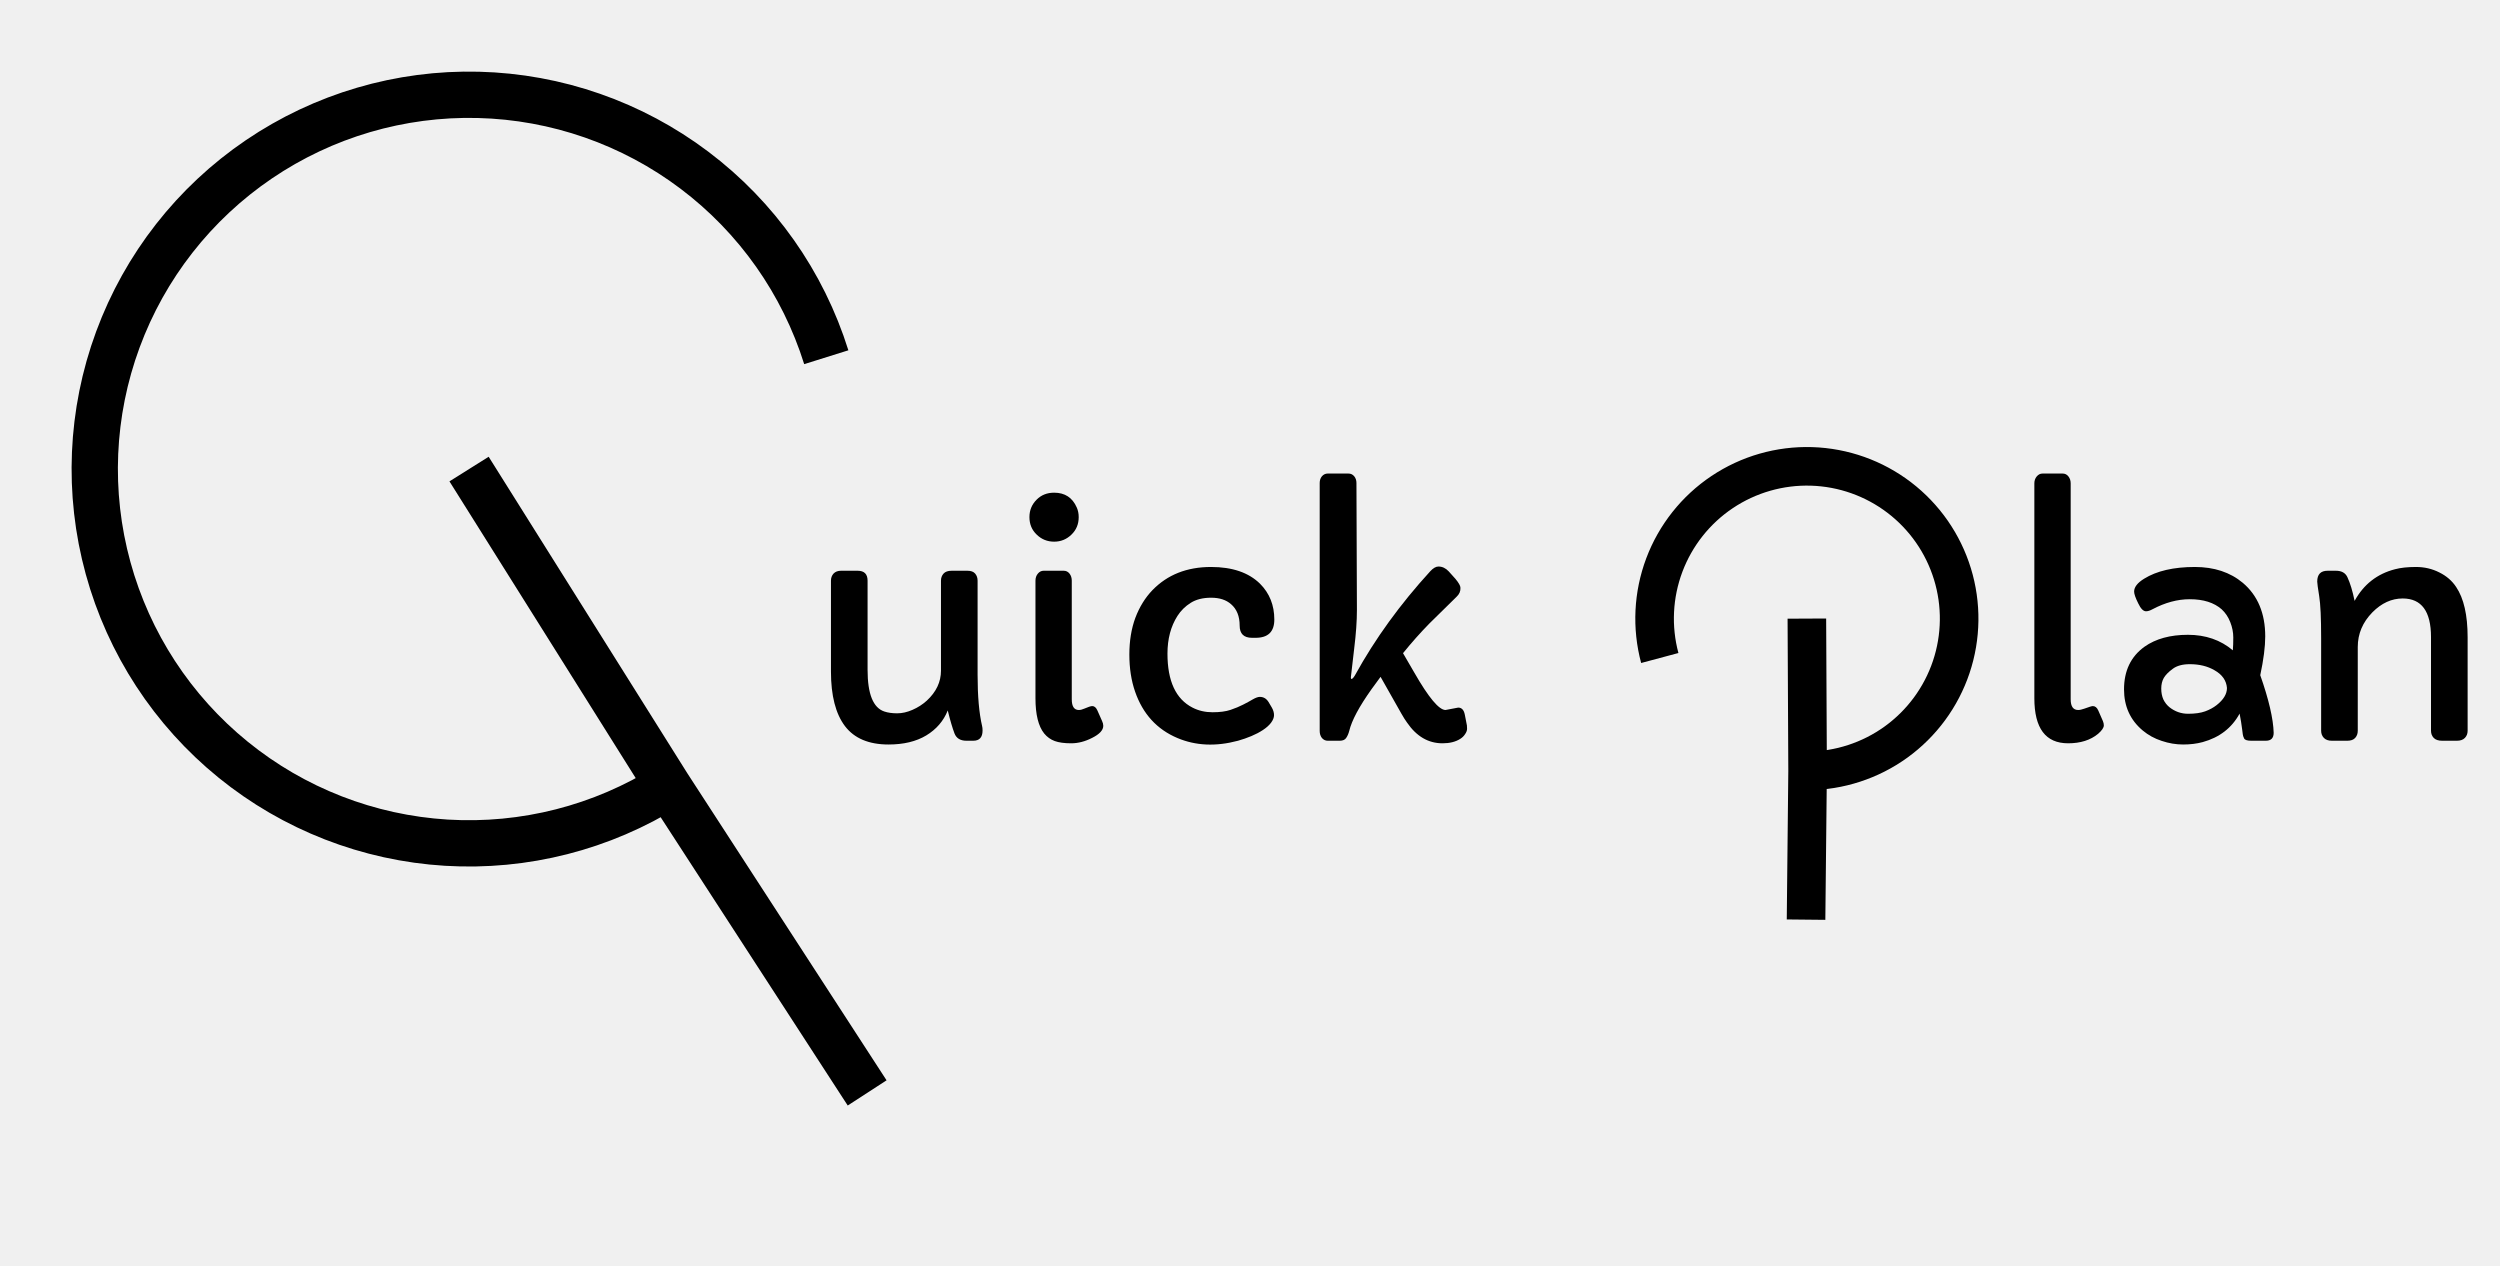
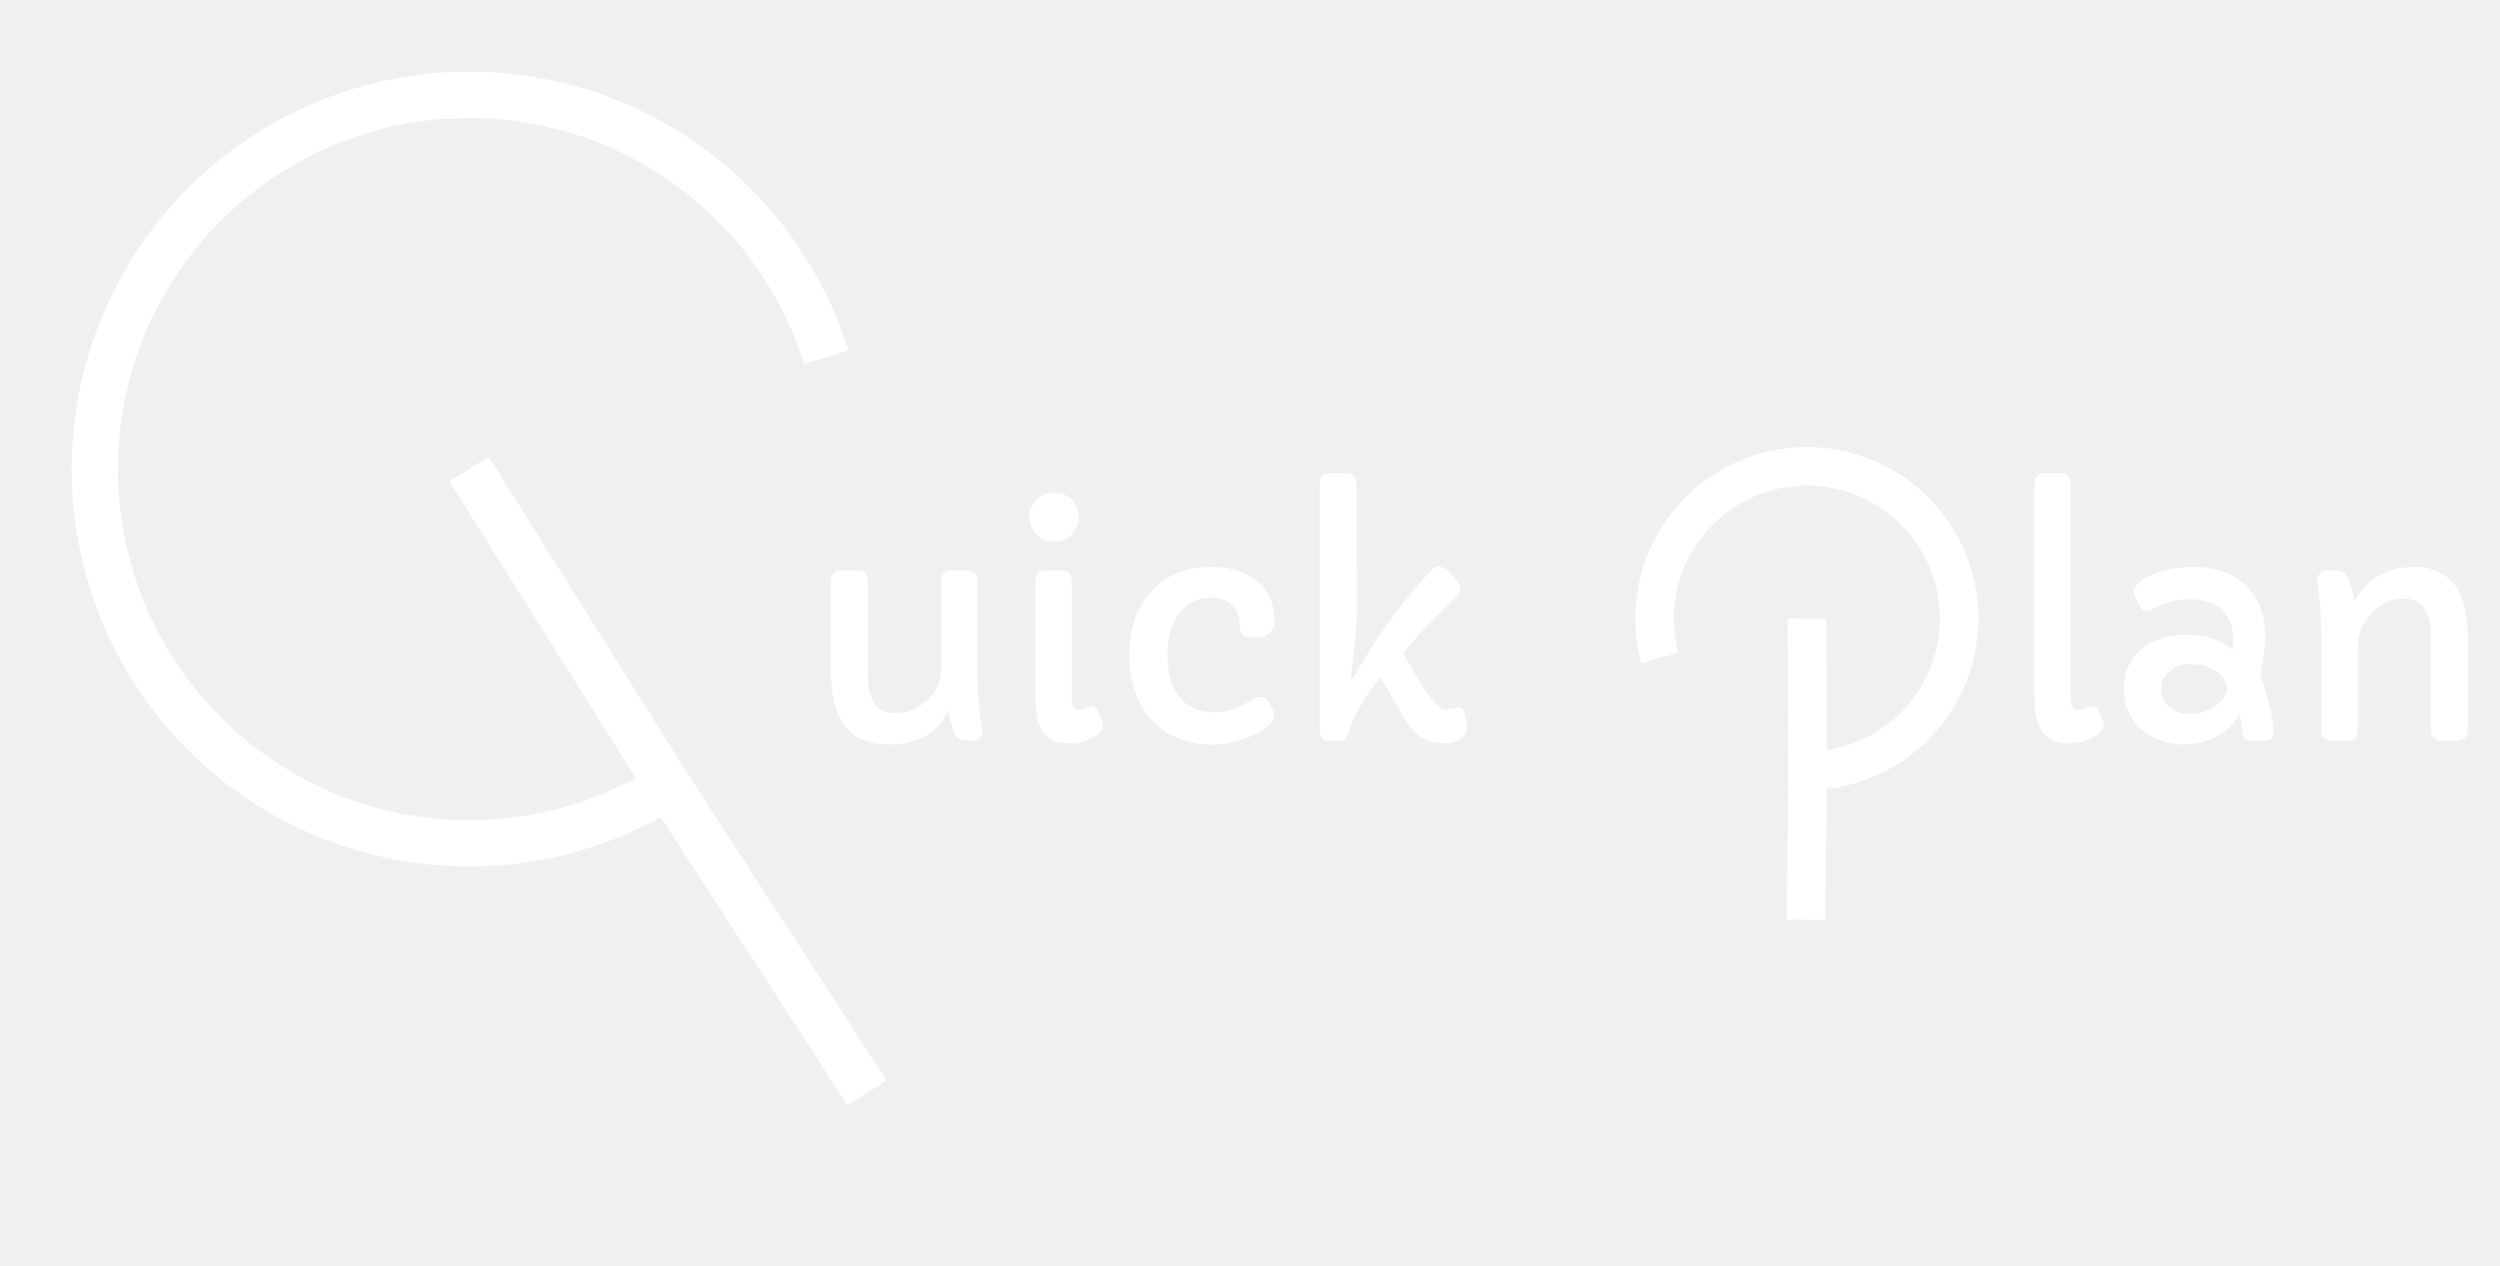
<svg xmlns="http://www.w3.org/2000/svg" width="162" height="82" viewBox="0 0 162 82" fill="none">
-   <path d="M53.543 23.148C52.03 18.316 49.043 14.078 45 11.03C40.958 7.981 36.063 6.274 31.001 6.147C25.94 6.02 20.965 7.481 16.776 10.324C12.586 13.167 9.391 17.25 7.639 22C5.886 26.75 5.664 31.93 7.004 36.812C8.343 41.695 11.177 46.036 15.108 49.227C19.039 52.418 23.87 54.299 28.924 54.606C33.978 54.913 39.001 53.631 43.29 50.939M43.29 50.939L30.395 30.395M43.29 50.939L56.191 70.821" stroke="currentColor" stroke-width="3" />
-   <path d="M107.554 42.639C107.021 40.649 107.124 38.543 107.848 36.615C108.573 34.687 109.882 33.033 111.594 31.887C113.305 30.741 115.332 30.159 117.391 30.222C119.449 30.286 121.437 30.992 123.074 32.242C124.711 33.493 125.915 35.224 126.519 37.193C127.123 39.162 127.095 41.271 126.44 43.224C125.785 45.176 124.535 46.875 122.866 48.082C121.197 49.288 119.192 49.943 117.132 49.952M117.132 49.952L117.085 40.085M117.132 49.952L117.032 59.593" stroke="currentColor" stroke-width="2.5" />
-   <path d="M63.67 47.336C63.67 47.779 63.468 48 63.065 48H62.625C62.234 48 61.977 47.844 61.853 47.531C61.717 47.173 61.57 46.675 61.414 46.037C61.141 46.721 60.675 47.261 60.018 47.658C59.367 48.049 58.553 48.244 57.576 48.244C56.3 48.244 55.359 47.847 54.754 47.053C54.148 46.252 53.846 45.074 53.846 43.518V37.629C53.846 37.447 53.901 37.294 54.012 37.17C54.129 37.046 54.292 36.984 54.5 36.984H55.574C56.004 36.984 56.219 37.199 56.219 37.629V43.41C56.219 44.966 56.58 45.865 57.303 46.105C57.537 46.184 57.814 46.223 58.133 46.223C58.458 46.223 58.79 46.148 59.129 45.998C59.474 45.848 59.783 45.65 60.057 45.402C60.669 44.836 60.975 44.188 60.975 43.459V37.629C60.975 37.447 61.03 37.294 61.141 37.17C61.251 37.046 61.427 36.984 61.668 36.984H62.693C62.921 36.984 63.087 37.046 63.191 37.17C63.296 37.294 63.348 37.447 63.348 37.629V43.732C63.348 45.106 63.445 46.213 63.641 47.053C63.66 47.124 63.67 47.219 63.67 47.336ZM68.309 35.1C67.866 35.1 67.488 34.947 67.176 34.641C66.863 34.341 66.707 33.964 66.707 33.508C66.707 33.065 66.863 32.688 67.176 32.375C67.475 32.075 67.853 31.926 68.309 31.926C69.005 31.926 69.493 32.245 69.773 32.883C69.858 33.072 69.9 33.28 69.9 33.508C69.9 33.964 69.744 34.341 69.432 34.641C69.119 34.947 68.745 35.1 68.309 35.1ZM69.451 45.315C69.451 45.777 69.604 46.008 69.91 46.008C70.014 46.008 70.132 45.978 70.262 45.92C70.516 45.809 70.688 45.754 70.779 45.754C70.916 45.754 71.027 45.848 71.111 46.037L71.414 46.721C71.466 46.831 71.492 46.935 71.492 47.033C71.492 47.313 71.251 47.574 70.769 47.815C70.314 48.049 69.861 48.166 69.412 48.166C68.969 48.166 68.615 48.117 68.348 48.02C68.081 47.922 67.853 47.759 67.664 47.531C67.287 47.062 67.098 46.301 67.098 45.246V37.629C67.098 37.447 67.15 37.294 67.254 37.17C67.358 37.046 67.482 36.984 67.625 36.984H68.934C69.083 36.984 69.207 37.046 69.305 37.17C69.402 37.294 69.451 37.447 69.451 37.629V45.315ZM81.131 41.33C80.597 41.33 80.33 41.066 80.33 40.539C80.33 39.934 80.144 39.471 79.773 39.152C79.454 38.872 79.025 38.732 78.484 38.732C77.951 38.732 77.508 38.843 77.156 39.065C76.805 39.286 76.518 39.569 76.297 39.914C75.867 40.591 75.652 41.405 75.652 42.355C75.652 44.133 76.193 45.298 77.273 45.852C77.664 46.053 78.097 46.154 78.572 46.154C79.047 46.154 79.438 46.102 79.744 45.998C80.05 45.894 80.324 45.78 80.564 45.656C80.805 45.533 81.014 45.419 81.189 45.315C81.372 45.21 81.522 45.158 81.639 45.158C81.873 45.158 82.059 45.266 82.195 45.48L82.41 45.842C82.508 46.011 82.557 46.177 82.557 46.34C82.557 46.496 82.492 46.662 82.361 46.838C82.231 47.007 82.055 47.163 81.834 47.307C81.619 47.45 81.372 47.58 81.092 47.697C80.812 47.815 80.522 47.915 80.223 48C78.79 48.384 77.482 48.325 76.297 47.824C74.969 47.264 74.054 46.262 73.553 44.816C73.305 44.1 73.182 43.3 73.182 42.414C73.182 41.529 73.312 40.734 73.572 40.031C73.839 39.328 74.207 38.732 74.676 38.244C75.646 37.242 76.912 36.74 78.475 36.74C79.855 36.74 80.913 37.102 81.648 37.824C82.267 38.443 82.576 39.217 82.576 40.148C82.576 40.936 82.172 41.33 81.365 41.33H81.131ZM93.67 46.008L94.49 45.852C94.718 45.852 94.861 46.005 94.92 46.31L95.057 47.014C95.063 47.046 95.066 47.118 95.066 47.228C95.066 47.333 95.024 47.447 94.939 47.57C94.861 47.694 94.754 47.798 94.617 47.883C94.318 48.072 93.937 48.166 93.475 48.166C92.557 48.166 91.792 47.72 91.18 46.828C91.069 46.678 90.945 46.483 90.809 46.242L89.461 43.859L88.875 44.66C88.074 45.786 87.592 46.688 87.43 47.365C87.384 47.541 87.319 47.691 87.234 47.815C87.156 47.938 87.016 48 86.814 48H86.033C85.89 48 85.766 47.941 85.662 47.824C85.564 47.7 85.516 47.547 85.516 47.365V31.301C85.516 31.125 85.564 30.979 85.662 30.861C85.766 30.744 85.89 30.686 86.033 30.686H87.381C87.531 30.686 87.654 30.744 87.752 30.861C87.85 30.979 87.898 31.125 87.898 31.301L87.928 39.533C87.928 40.249 87.869 41.079 87.752 42.023C87.641 42.967 87.57 43.586 87.537 43.879V43.918C87.537 43.97 87.55 43.996 87.576 43.996C87.635 43.996 87.713 43.911 87.811 43.742C89.106 41.392 90.731 39.149 92.684 37.014C92.872 36.812 93.048 36.711 93.211 36.711C93.458 36.711 93.68 36.815 93.875 37.023L94.314 37.512C94.529 37.772 94.637 37.964 94.637 38.088C94.65 38.309 94.565 38.505 94.383 38.674L92.625 40.402C92.026 41.014 91.456 41.656 90.916 42.326L91.648 43.586C92.573 45.2 93.247 46.008 93.67 46.008Z" fill="currentColor" />
-   <path d="M134.18 45.315C134.18 45.777 134.342 46.008 134.668 46.008C134.772 46.008 134.906 45.978 135.068 45.92C135.368 45.809 135.55 45.754 135.615 45.754C135.765 45.754 135.882 45.848 135.967 46.037L136.27 46.73C136.309 46.828 136.328 46.919 136.328 47.004C136.328 47.154 136.204 47.336 135.957 47.551C135.462 47.961 134.814 48.166 134.014 48.166C132.555 48.166 131.826 47.193 131.826 45.246V31.32C131.826 31.145 131.878 30.995 131.982 30.871C132.087 30.747 132.21 30.686 132.354 30.686H133.662C133.812 30.686 133.936 30.747 134.033 30.871C134.131 30.995 134.18 31.145 134.18 31.32V45.315ZM147.334 47.482C147.334 47.828 147.165 48 146.826 48H145.879C145.625 48 145.472 47.951 145.42 47.853C145.368 47.749 145.339 47.658 145.332 47.58C145.326 47.495 145.312 47.395 145.293 47.277C145.254 46.958 145.199 46.613 145.127 46.242C144.619 47.173 143.822 47.788 142.734 48.088C142.35 48.192 141.927 48.244 141.465 48.244C141.003 48.244 140.54 48.166 140.078 48.01C139.616 47.86 139.206 47.635 138.848 47.336C138.04 46.659 137.637 45.77 137.637 44.67C137.637 43.465 138.079 42.544 138.965 41.906C139.694 41.392 140.632 41.135 141.777 41.135C142.923 41.135 143.893 41.47 144.688 42.141C144.707 41.919 144.717 41.643 144.717 41.31C144.717 40.978 144.652 40.647 144.521 40.315C144.391 39.982 144.206 39.706 143.965 39.484C143.47 39.048 142.78 38.83 141.895 38.83C141.1 38.83 140.293 39.048 139.473 39.484C139.316 39.569 139.18 39.611 139.062 39.611C138.887 39.611 138.717 39.439 138.555 39.094C138.379 38.742 138.291 38.488 138.291 38.332C138.291 38.046 138.506 37.769 138.936 37.502C139.756 36.994 140.853 36.74 142.227 36.74C143.477 36.74 144.512 37.082 145.332 37.766C146.302 38.586 146.787 39.745 146.787 41.242C146.787 41.906 146.68 42.743 146.465 43.752C147.018 45.328 147.308 46.571 147.334 47.482ZM140.791 43.342C140.524 43.537 140.332 43.732 140.215 43.928C140.104 44.123 140.049 44.354 140.049 44.621C140.049 44.882 140.094 45.116 140.186 45.324C140.283 45.526 140.417 45.695 140.586 45.832C140.944 46.112 141.344 46.252 141.787 46.252C142.236 46.252 142.604 46.2 142.891 46.096C143.177 45.992 143.424 45.858 143.633 45.695C144.082 45.344 144.307 44.973 144.307 44.582C144.268 44.094 143.997 43.71 143.496 43.43C143.047 43.169 142.516 43.039 141.904 43.039C141.429 43.039 141.058 43.14 140.791 43.342ZM150.156 37.688C150.156 37.219 150.381 36.984 150.83 36.984H151.367C151.732 36.984 151.979 37.121 152.109 37.395C152.292 37.785 152.448 38.3 152.578 38.938C153.164 37.87 154.036 37.186 155.195 36.887C155.56 36.789 156.012 36.74 156.553 36.74C157.1 36.74 157.604 36.857 158.066 37.092C158.529 37.32 158.893 37.635 159.16 38.039C159.655 38.775 159.902 39.859 159.902 41.291V47.355C159.902 47.538 159.844 47.691 159.727 47.815C159.609 47.938 159.437 48 159.209 48H158.252C158.005 48 157.822 47.938 157.705 47.815C157.588 47.691 157.529 47.538 157.529 47.355V41.281C157.529 39.615 156.917 38.781 155.693 38.781C154.977 38.781 154.323 39.081 153.73 39.68C153.099 40.324 152.783 41.073 152.783 41.926V47.355C152.783 47.538 152.728 47.691 152.617 47.815C152.507 47.938 152.337 48 152.109 48H151.104C150.876 48 150.703 47.938 150.586 47.815C150.469 47.691 150.41 47.538 150.41 47.355V41.359C150.41 40.051 150.368 39.139 150.283 38.625C150.199 38.104 150.156 37.792 150.156 37.688Z" fill="currentColor" />
+   <path d="M53.543 23.148C52.03 18.316 49.043 14.078 45 11.03C40.958 7.981 36.063 6.274 31.001 6.147C25.94 6.02 20.965 7.481 16.776 10.324C12.586 13.167 9.391 17.25 7.639 22C5.886 26.75 5.664 31.93 7.004 36.812C8.343 41.695 11.177 46.036 15.108 49.227C19.039 52.418 23.87 54.299 28.924 54.606C33.978 54.913 39.001 53.631 43.29 50.939M43.29 50.939L30.395 30.395M43.29 50.939L56.191 70.821" stroke="#ffffff" stroke-width="3" />
+   <path d="M107.554 42.639C107.021 40.649 107.124 38.543 107.848 36.615C108.573 34.687 109.882 33.033 111.594 31.887C113.305 30.741 115.332 30.159 117.391 30.222C119.449 30.286 121.437 30.992 123.074 32.242C124.711 33.493 125.915 35.224 126.519 37.193C127.123 39.162 127.095 41.271 126.44 43.224C125.785 45.176 124.535 46.875 122.866 48.082C121.197 49.288 119.192 49.943 117.132 49.952M117.132 49.952L117.085 40.085M117.132 49.952L117.032 59.593" stroke="#ffffff" stroke-width="2.5" />
+   <path d="M63.67 47.336C63.67 47.779 63.468 48 63.065 48H62.625C62.234 48 61.977 47.844 61.853 47.531C61.717 47.173 61.57 46.675 61.414 46.037C61.141 46.721 60.675 47.261 60.018 47.658C59.367 48.049 58.553 48.244 57.576 48.244C56.3 48.244 55.359 47.847 54.754 47.053C54.148 46.252 53.846 45.074 53.846 43.518V37.629C53.846 37.447 53.901 37.294 54.012 37.17C54.129 37.046 54.292 36.984 54.5 36.984H55.574C56.004 36.984 56.219 37.199 56.219 37.629V43.41C56.219 44.966 56.58 45.865 57.303 46.105C57.537 46.184 57.814 46.223 58.133 46.223C58.458 46.223 58.79 46.148 59.129 45.998C59.474 45.848 59.783 45.65 60.057 45.402C60.669 44.836 60.975 44.188 60.975 43.459V37.629C60.975 37.447 61.03 37.294 61.141 37.17C61.251 37.046 61.427 36.984 61.668 36.984H62.693C62.921 36.984 63.087 37.046 63.191 37.17C63.296 37.294 63.348 37.447 63.348 37.629V43.732C63.348 45.106 63.445 46.213 63.641 47.053C63.66 47.124 63.67 47.219 63.67 47.336ZM68.309 35.1C67.866 35.1 67.488 34.947 67.176 34.641C66.863 34.341 66.707 33.964 66.707 33.508C66.707 33.065 66.863 32.688 67.176 32.375C67.475 32.075 67.853 31.926 68.309 31.926C69.005 31.926 69.493 32.245 69.773 32.883C69.858 33.072 69.9 33.28 69.9 33.508C69.9 33.964 69.744 34.341 69.432 34.641C69.119 34.947 68.745 35.1 68.309 35.1ZM69.451 45.315C69.451 45.777 69.604 46.008 69.91 46.008C70.014 46.008 70.132 45.978 70.262 45.92C70.516 45.809 70.688 45.754 70.779 45.754C70.916 45.754 71.027 45.848 71.111 46.037L71.414 46.721C71.466 46.831 71.492 46.935 71.492 47.033C71.492 47.313 71.251 47.574 70.769 47.815C70.314 48.049 69.861 48.166 69.412 48.166C68.969 48.166 68.615 48.117 68.348 48.02C68.081 47.922 67.853 47.759 67.664 47.531C67.287 47.062 67.098 46.301 67.098 45.246V37.629C67.098 37.447 67.15 37.294 67.254 37.17C67.358 37.046 67.482 36.984 67.625 36.984H68.934C69.083 36.984 69.207 37.046 69.305 37.17C69.402 37.294 69.451 37.447 69.451 37.629V45.315ZM81.131 41.33C80.597 41.33 80.33 41.066 80.33 40.539C80.33 39.934 80.144 39.471 79.773 39.152C79.454 38.872 79.025 38.732 78.484 38.732C77.951 38.732 77.508 38.843 77.156 39.065C76.805 39.286 76.518 39.569 76.297 39.914C75.867 40.591 75.652 41.405 75.652 42.355C75.652 44.133 76.193 45.298 77.273 45.852C77.664 46.053 78.097 46.154 78.572 46.154C79.047 46.154 79.438 46.102 79.744 45.998C80.05 45.894 80.324 45.78 80.564 45.656C80.805 45.533 81.014 45.419 81.189 45.315C81.372 45.21 81.522 45.158 81.639 45.158C81.873 45.158 82.059 45.266 82.195 45.48L82.41 45.842C82.508 46.011 82.557 46.177 82.557 46.34C82.557 46.496 82.492 46.662 82.361 46.838C82.231 47.007 82.055 47.163 81.834 47.307C81.619 47.45 81.372 47.58 81.092 47.697C80.812 47.815 80.522 47.915 80.223 48C78.79 48.384 77.482 48.325 76.297 47.824C74.969 47.264 74.054 46.262 73.553 44.816C73.305 44.1 73.182 43.3 73.182 42.414C73.182 41.529 73.312 40.734 73.572 40.031C73.839 39.328 74.207 38.732 74.676 38.244C75.646 37.242 76.912 36.74 78.475 36.74C79.855 36.74 80.913 37.102 81.648 37.824C82.267 38.443 82.576 39.217 82.576 40.148C82.576 40.936 82.172 41.33 81.365 41.33H81.131ZM93.67 46.008L94.49 45.852C94.718 45.852 94.861 46.005 94.92 46.31L95.057 47.014C95.063 47.046 95.066 47.118 95.066 47.228C95.066 47.333 95.024 47.447 94.939 47.57C94.861 47.694 94.754 47.798 94.617 47.883C94.318 48.072 93.937 48.166 93.475 48.166C92.557 48.166 91.792 47.72 91.18 46.828C91.069 46.678 90.945 46.483 90.809 46.242L89.461 43.859L88.875 44.66C88.074 45.786 87.592 46.688 87.43 47.365C87.384 47.541 87.319 47.691 87.234 47.815C87.156 47.938 87.016 48 86.814 48H86.033C85.89 48 85.766 47.941 85.662 47.824C85.564 47.7 85.516 47.547 85.516 47.365V31.301C85.516 31.125 85.564 30.979 85.662 30.861C85.766 30.744 85.89 30.686 86.033 30.686H87.381C87.531 30.686 87.654 30.744 87.752 30.861C87.85 30.979 87.898 31.125 87.898 31.301L87.928 39.533C87.928 40.249 87.869 41.079 87.752 42.023C87.641 42.967 87.57 43.586 87.537 43.879V43.918C87.537 43.97 87.55 43.996 87.576 43.996C87.635 43.996 87.713 43.911 87.811 43.742C89.106 41.392 90.731 39.149 92.684 37.014C92.872 36.812 93.048 36.711 93.211 36.711C93.458 36.711 93.68 36.815 93.875 37.023L94.314 37.512C94.529 37.772 94.637 37.964 94.637 38.088C94.65 38.309 94.565 38.505 94.383 38.674L92.625 40.402C92.026 41.014 91.456 41.656 90.916 42.326L91.648 43.586C92.573 45.2 93.247 46.008 93.67 46.008Z" fill="#ffffff" />
+   <path d="M134.18 45.315C134.18 45.777 134.342 46.008 134.668 46.008C134.772 46.008 134.906 45.978 135.068 45.92C135.368 45.809 135.55 45.754 135.615 45.754C135.765 45.754 135.882 45.848 135.967 46.037L136.27 46.73C136.309 46.828 136.328 46.919 136.328 47.004C136.328 47.154 136.204 47.336 135.957 47.551C135.462 47.961 134.814 48.166 134.014 48.166C132.555 48.166 131.826 47.193 131.826 45.246V31.32C131.826 31.145 131.878 30.995 131.982 30.871C132.087 30.747 132.21 30.686 132.354 30.686H133.662C133.812 30.686 133.936 30.747 134.033 30.871C134.131 30.995 134.18 31.145 134.18 31.32V45.315ZM147.334 47.482C147.334 47.828 147.165 48 146.826 48H145.879C145.625 48 145.472 47.951 145.42 47.853C145.368 47.749 145.339 47.658 145.332 47.58C145.326 47.495 145.312 47.395 145.293 47.277C145.254 46.958 145.199 46.613 145.127 46.242C144.619 47.173 143.822 47.788 142.734 48.088C142.35 48.192 141.927 48.244 141.465 48.244C141.003 48.244 140.54 48.166 140.078 48.01C139.616 47.86 139.206 47.635 138.848 47.336C138.04 46.659 137.637 45.77 137.637 44.67C137.637 43.465 138.079 42.544 138.965 41.906C139.694 41.392 140.632 41.135 141.777 41.135C142.923 41.135 143.893 41.47 144.688 42.141C144.707 41.919 144.717 41.643 144.717 41.31C144.717 40.978 144.652 40.647 144.521 40.315C144.391 39.982 144.206 39.706 143.965 39.484C143.47 39.048 142.78 38.83 141.895 38.83C141.1 38.83 140.293 39.048 139.473 39.484C139.316 39.569 139.18 39.611 139.062 39.611C138.887 39.611 138.717 39.439 138.555 39.094C138.379 38.742 138.291 38.488 138.291 38.332C138.291 38.046 138.506 37.769 138.936 37.502C139.756 36.994 140.853 36.74 142.227 36.74C143.477 36.74 144.512 37.082 145.332 37.766C146.302 38.586 146.787 39.745 146.787 41.242C146.787 41.906 146.68 42.743 146.465 43.752C147.018 45.328 147.308 46.571 147.334 47.482ZM140.791 43.342C140.524 43.537 140.332 43.732 140.215 43.928C140.104 44.123 140.049 44.354 140.049 44.621C140.049 44.882 140.094 45.116 140.186 45.324C140.283 45.526 140.417 45.695 140.586 45.832C140.944 46.112 141.344 46.252 141.787 46.252C142.236 46.252 142.604 46.2 142.891 46.096C143.177 45.992 143.424 45.858 143.633 45.695C144.082 45.344 144.307 44.973 144.307 44.582C144.268 44.094 143.997 43.71 143.496 43.43C143.047 43.169 142.516 43.039 141.904 43.039C141.429 43.039 141.058 43.14 140.791 43.342ZM150.156 37.688C150.156 37.219 150.381 36.984 150.83 36.984H151.367C151.732 36.984 151.979 37.121 152.109 37.395C152.292 37.785 152.448 38.3 152.578 38.938C153.164 37.87 154.036 37.186 155.195 36.887C155.56 36.789 156.012 36.74 156.553 36.74C157.1 36.74 157.604 36.857 158.066 37.092C158.529 37.32 158.893 37.635 159.16 38.039C159.655 38.775 159.902 39.859 159.902 41.291V47.355C159.902 47.538 159.844 47.691 159.727 47.815C159.609 47.938 159.437 48 159.209 48H158.252C158.005 48 157.822 47.938 157.705 47.815C157.588 47.691 157.529 47.538 157.529 47.355V41.281C157.529 39.615 156.917 38.781 155.693 38.781C154.977 38.781 154.323 39.081 153.73 39.68C153.099 40.324 152.783 41.073 152.783 41.926V47.355C152.783 47.538 152.728 47.691 152.617 47.815C152.507 47.938 152.337 48 152.109 48H151.104C150.876 48 150.703 47.938 150.586 47.815C150.469 47.691 150.41 47.538 150.41 47.355V41.359C150.41 40.051 150.368 39.139 150.283 38.625C150.199 38.104 150.156 37.792 150.156 37.688Z" fill="#ffffff" />
</svg>
